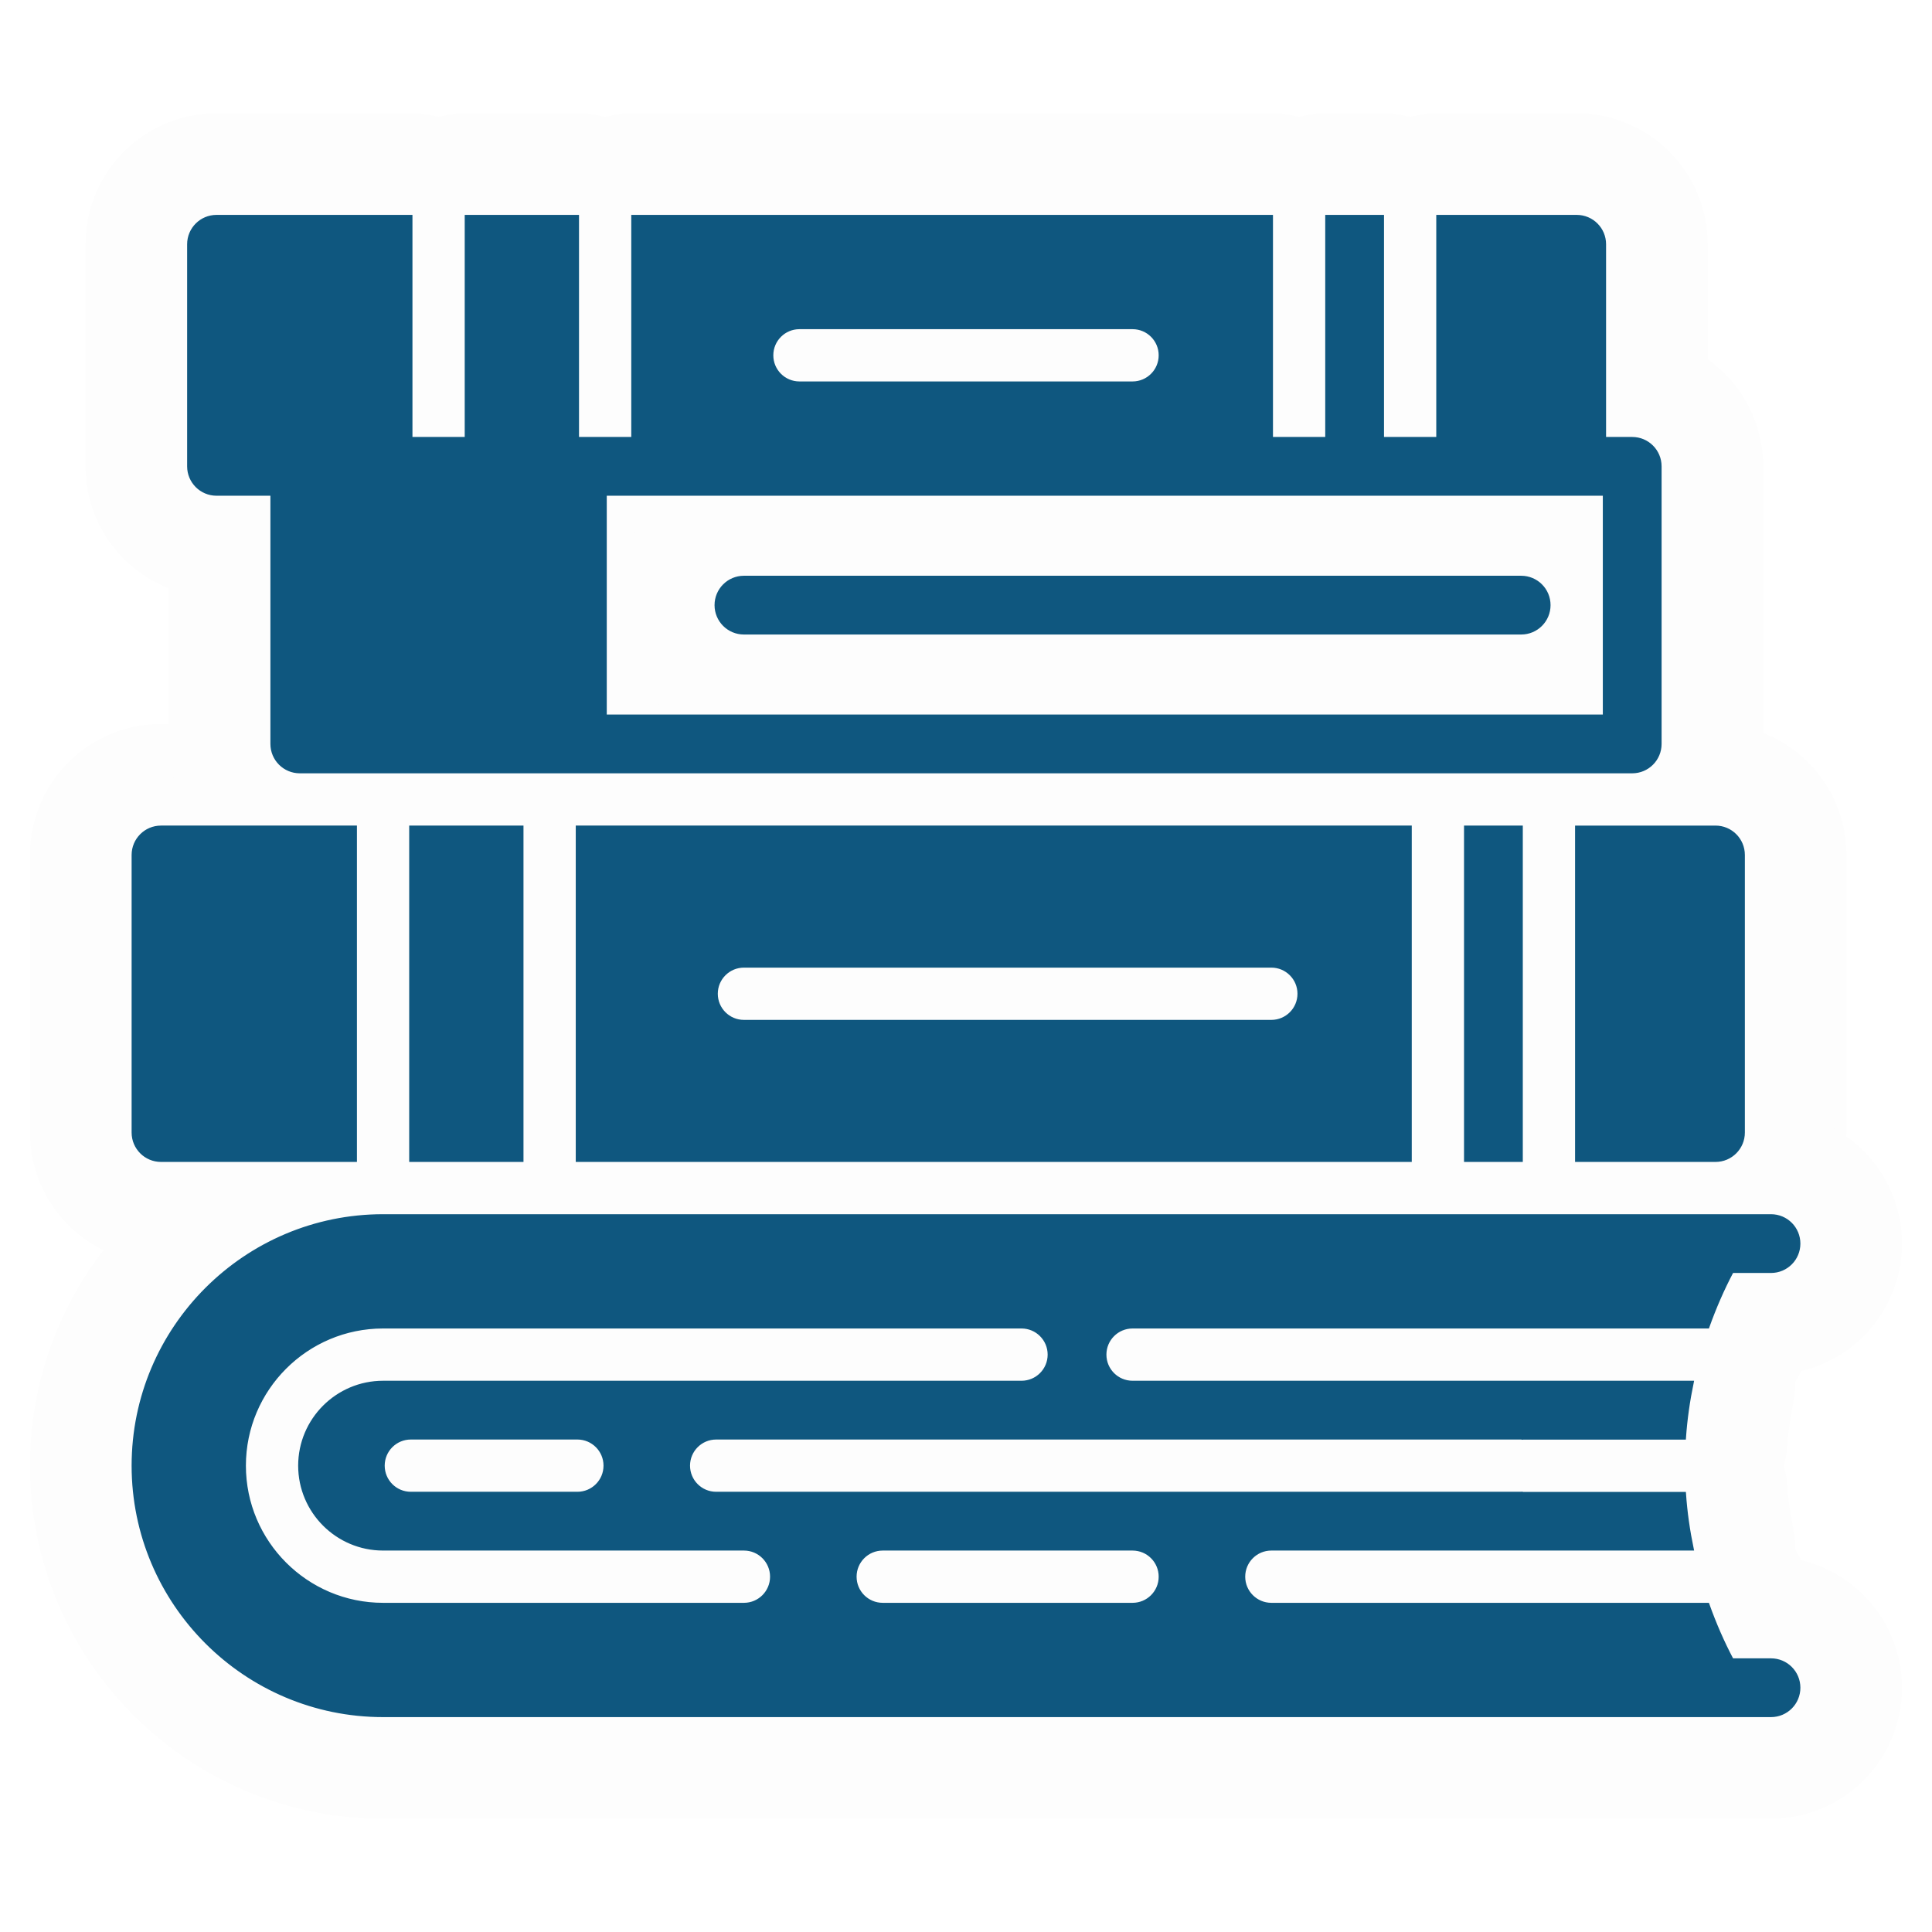
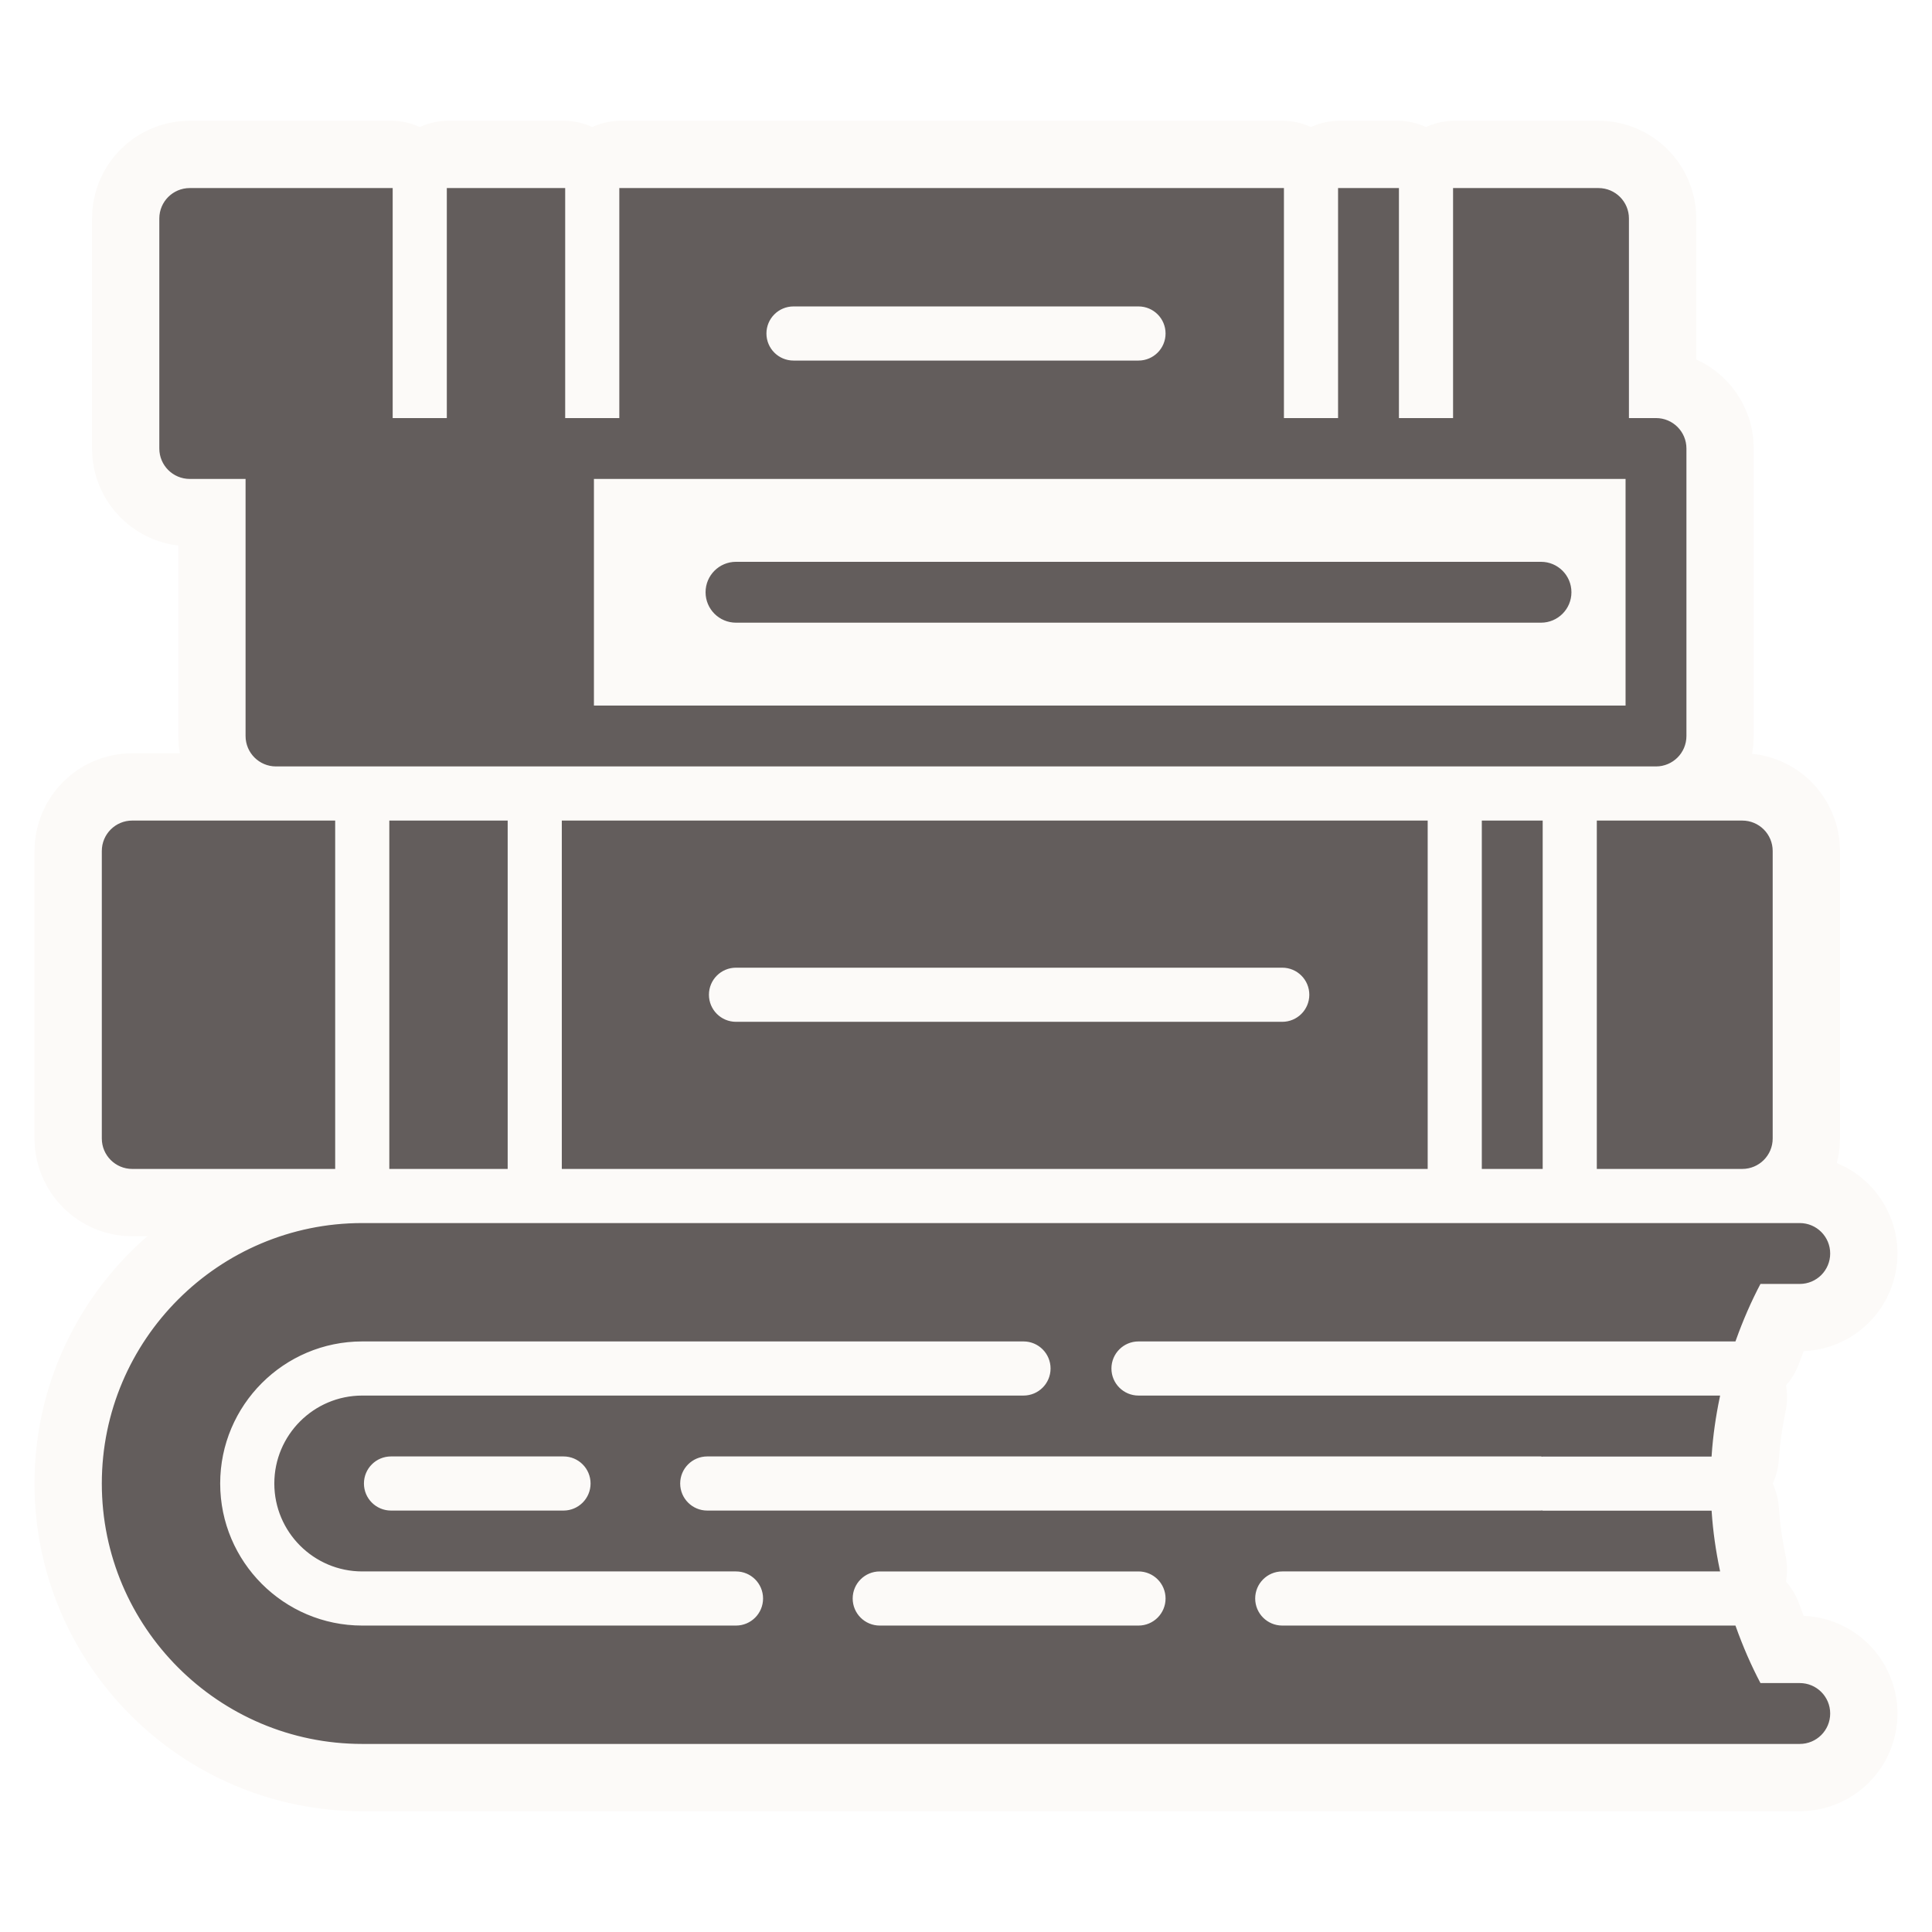
- <svg xmlns="http://www.w3.org/2000/svg" fill=" &#09;#0f577f" version="1.1" id="Layer_1" viewBox="-40.96 -40.96 593.92 593.92" xml:space="preserve" width="800px" height="800px" stroke=" &#09;#0f577f">
+ <svg xmlns="http://www.w3.org/2000/svg" fill="#635D5C" version="1.1" id="Layer_1" viewBox="-30.72 -30.72 573.44 573.44" xml:space="preserve" width="800px" height="800px" stroke="#635D5C">
  <g id="SVGRepo_bgCarrier" stroke-width="0" />
-   <g id="SVGRepo_tracerCarrier" stroke-linecap="round" stroke-linejoin="round" stroke="#fdfdfd" stroke-width="63.488">
+   <g id="SVGRepo_tracerCarrier" stroke-linecap="round" stroke-linejoin="round" stroke="#fcfaf8" stroke-width="40.96">
    <g>
      <g>
        <g>
          <path d="M136.533,315.733h256v-102.4h-256V315.733z M187.733,256h162.133c4.71,0,8.533,3.814,8.533,8.533 s-3.823,8.533-8.533,8.533H187.733c-4.71,0-8.533-3.814-8.533-8.533S183.023,256,187.733,256z" />
          <rect x="85.333" y="213.333" width="34.133" height="102.4" />
          <rect x="409.6" y="213.333" width="17.067" height="102.4" />
          <path d="M443.733,315.733H486.4c4.719,0,8.533-3.814,8.533-8.533v-85.333c0-4.719-3.814-8.533-8.533-8.533h-42.667V315.733z" />
          <path d="M8.533,315.733h59.733v-102.4H8.533c-4.71,0-8.533,3.814-8.533,8.533V307.2C0,311.919,3.823,315.733,8.533,315.733z" />
          <path d="M25.6,110.933h17.067v76.8c0,4.719,3.823,8.533,8.533,8.533h51.2h34.133H460.8c4.719,0,8.533-3.814,8.533-8.533V102.4 c0-4.719-3.814-8.533-8.533-8.533h-8.533V34.133c0-4.719-3.814-8.533-8.533-8.533h-42.667v68.267H384V25.6h-17.067v68.267 h-17.067V25.6H153.6v68.267h-17.067V25.6H102.4v68.267H85.333V25.6H25.6c-4.71,0-8.533,3.814-8.533,8.533V102.4 C17.067,107.119,20.89,110.933,25.6,110.933z M204.8,59.733h102.4c4.71,0,8.533,3.814,8.533,8.533S311.91,76.8,307.2,76.8H204.8 c-4.71,0-8.533-3.814-8.533-8.533S200.09,59.733,204.8,59.733z M145.067,110.933H358.4h34.133h51.2h8.533V179.2h-307.2V110.933z" />
          <path d="M426.667,136.533H187.733c-4.71,0-8.533,3.814-8.533,8.533s3.823,8.533,8.533,8.533h238.933 c4.719,0,8.533-3.814,8.533-8.533S431.386,136.533,426.667,136.533z" />
          <path d="M503.467,469.333h-11.964c-2.927-5.513-5.385-11.23-7.475-17.067H349.867c-4.71,0-8.533-3.814-8.533-8.533 s3.823-8.533,8.533-8.533h129.348c-1.169-5.615-1.988-11.307-2.381-17.033h-49.587c-0.128,0-0.239-0.068-0.375-0.077 c-0.068,0-0.128,0.043-0.205,0.043H179.2c-4.71,0-8.533-3.814-8.533-8.533c0-4.719,3.823-8.533,8.533-8.533h247.467 c0.137,0,0.247,0.068,0.375,0.077c0.068,0,0.137-0.043,0.205-0.043h49.579c0.393-5.751,1.22-11.46,2.389-17.101H307.2 c-4.71,0-8.533-3.814-8.533-8.533s3.823-8.533,8.533-8.533h176.828c2.091-5.837,4.548-11.554,7.475-17.067h11.964 c4.719,0,8.533-3.814,8.533-8.533c0-4.719-3.814-8.533-8.533-8.533H486.4h-59.733H76.8C34.458,332.8,0,367.249,0,409.6 c0,42.351,34.458,76.8,76.8,76.8h349.867H486.4h17.067c4.719,0,8.533-3.814,8.533-8.533 C512,473.148,508.186,469.333,503.467,469.333z M187.733,452.267H76.8c-23.526,0-42.667-19.14-42.667-42.667 c0-23.526,19.14-42.667,42.667-42.667h196.267c4.71,0,8.533,3.814,8.533,8.533S277.777,384,273.067,384H76.8 c-14.114,0-25.6,11.486-25.6,25.6c0,14.114,11.486,25.6,25.6,25.6h110.933c4.71,0,8.533,3.814,8.533,8.533 S192.444,452.267,187.733,452.267z M145.067,409.6c0,4.719-3.823,8.533-8.533,8.533h-51.2c-4.71,0-8.533-3.814-8.533-8.533 c0-4.719,3.823-8.533,8.533-8.533h51.2C141.244,401.067,145.067,404.881,145.067,409.6z M307.2,452.267h-76.8 c-4.71,0-8.533-3.814-8.533-8.533s3.823-8.533,8.533-8.533h76.8c4.71,0,8.533,3.814,8.533,8.533S311.91,452.267,307.2,452.267z" />
        </g>
      </g>
    </g>
  </g>
  <g id="SVGRepo_iconCarrier">
    <g>
      <g>
        <g>
          <path d="M136.533,315.733h256v-102.4h-256V315.733z M187.733,256h162.133c4.71,0,8.533,3.814,8.533,8.533 s-3.823,8.533-8.533,8.533H187.733c-4.71,0-8.533-3.814-8.533-8.533S183.023,256,187.733,256z" />
          <rect x="85.333" y="213.333" width="34.133" height="102.4" />
          <rect x="409.6" y="213.333" width="17.067" height="102.4" />
          <path d="M443.733,315.733H486.4c4.719,0,8.533-3.814,8.533-8.533v-85.333c0-4.719-3.814-8.533-8.533-8.533h-42.667V315.733z" />
          <path d="M8.533,315.733h59.733v-102.4H8.533c-4.71,0-8.533,3.814-8.533,8.533V307.2C0,311.919,3.823,315.733,8.533,315.733z" />
          <path d="M25.6,110.933h17.067v76.8c0,4.719,3.823,8.533,8.533,8.533h51.2h34.133H460.8c4.719,0,8.533-3.814,8.533-8.533V102.4 c0-4.719-3.814-8.533-8.533-8.533h-8.533V34.133c0-4.719-3.814-8.533-8.533-8.533h-42.667v68.267H384V25.6h-17.067v68.267 h-17.067V25.6H153.6v68.267h-17.067V25.6H102.4v68.267H85.333V25.6H25.6c-4.71,0-8.533,3.814-8.533,8.533V102.4 C17.067,107.119,20.89,110.933,25.6,110.933z M204.8,59.733h102.4c4.71,0,8.533,3.814,8.533,8.533S311.91,76.8,307.2,76.8H204.8 c-4.71,0-8.533-3.814-8.533-8.533S200.09,59.733,204.8,59.733z M145.067,110.933H358.4h34.133h51.2h8.533V179.2h-307.2V110.933z" />
          <path d="M426.667,136.533H187.733c-4.71,0-8.533,3.814-8.533,8.533s3.823,8.533,8.533,8.533h238.933 c4.719,0,8.533-3.814,8.533-8.533S431.386,136.533,426.667,136.533z" />
          <path d="M503.467,469.333h-11.964c-2.927-5.513-5.385-11.23-7.475-17.067H349.867c-4.71,0-8.533-3.814-8.533-8.533 s3.823-8.533,8.533-8.533h129.348c-1.169-5.615-1.988-11.307-2.381-17.033h-49.587c-0.128,0-0.239-0.068-0.375-0.077 c-0.068,0-0.128,0.043-0.205,0.043H179.2c-4.71,0-8.533-3.814-8.533-8.533c0-4.719,3.823-8.533,8.533-8.533h247.467 c0.137,0,0.247,0.068,0.375,0.077c0.068,0,0.137-0.043,0.205-0.043h49.579c0.393-5.751,1.22-11.46,2.389-17.101H307.2 c-4.71,0-8.533-3.814-8.533-8.533s3.823-8.533,8.533-8.533h176.828c2.091-5.837,4.548-11.554,7.475-17.067h11.964 c4.719,0,8.533-3.814,8.533-8.533c0-4.719-3.814-8.533-8.533-8.533H486.4h-59.733H76.8C34.458,332.8,0,367.249,0,409.6 c0,42.351,34.458,76.8,76.8,76.8h349.867H486.4h17.067c4.719,0,8.533-3.814,8.533-8.533 C512,473.148,508.186,469.333,503.467,469.333z M187.733,452.267H76.8c-23.526,0-42.667-19.14-42.667-42.667 c0-23.526,19.14-42.667,42.667-42.667h196.267c4.71,0,8.533,3.814,8.533,8.533S277.777,384,273.067,384H76.8 c-14.114,0-25.6,11.486-25.6,25.6c0,14.114,11.486,25.6,25.6,25.6h110.933c4.71,0,8.533,3.814,8.533,8.533 S192.444,452.267,187.733,452.267z M145.067,409.6c0,4.719-3.823,8.533-8.533,8.533h-51.2c-4.71,0-8.533-3.814-8.533-8.533 c0-4.719,3.823-8.533,8.533-8.533h51.2C141.244,401.067,145.067,404.881,145.067,409.6z M307.2,452.267h-76.8 c-4.71,0-8.533-3.814-8.533-8.533s3.823-8.533,8.533-8.533h76.8c4.71,0,8.533,3.814,8.533,8.533S311.91,452.267,307.2,452.267z" />
        </g>
      </g>
    </g>
  </g>
</svg>
